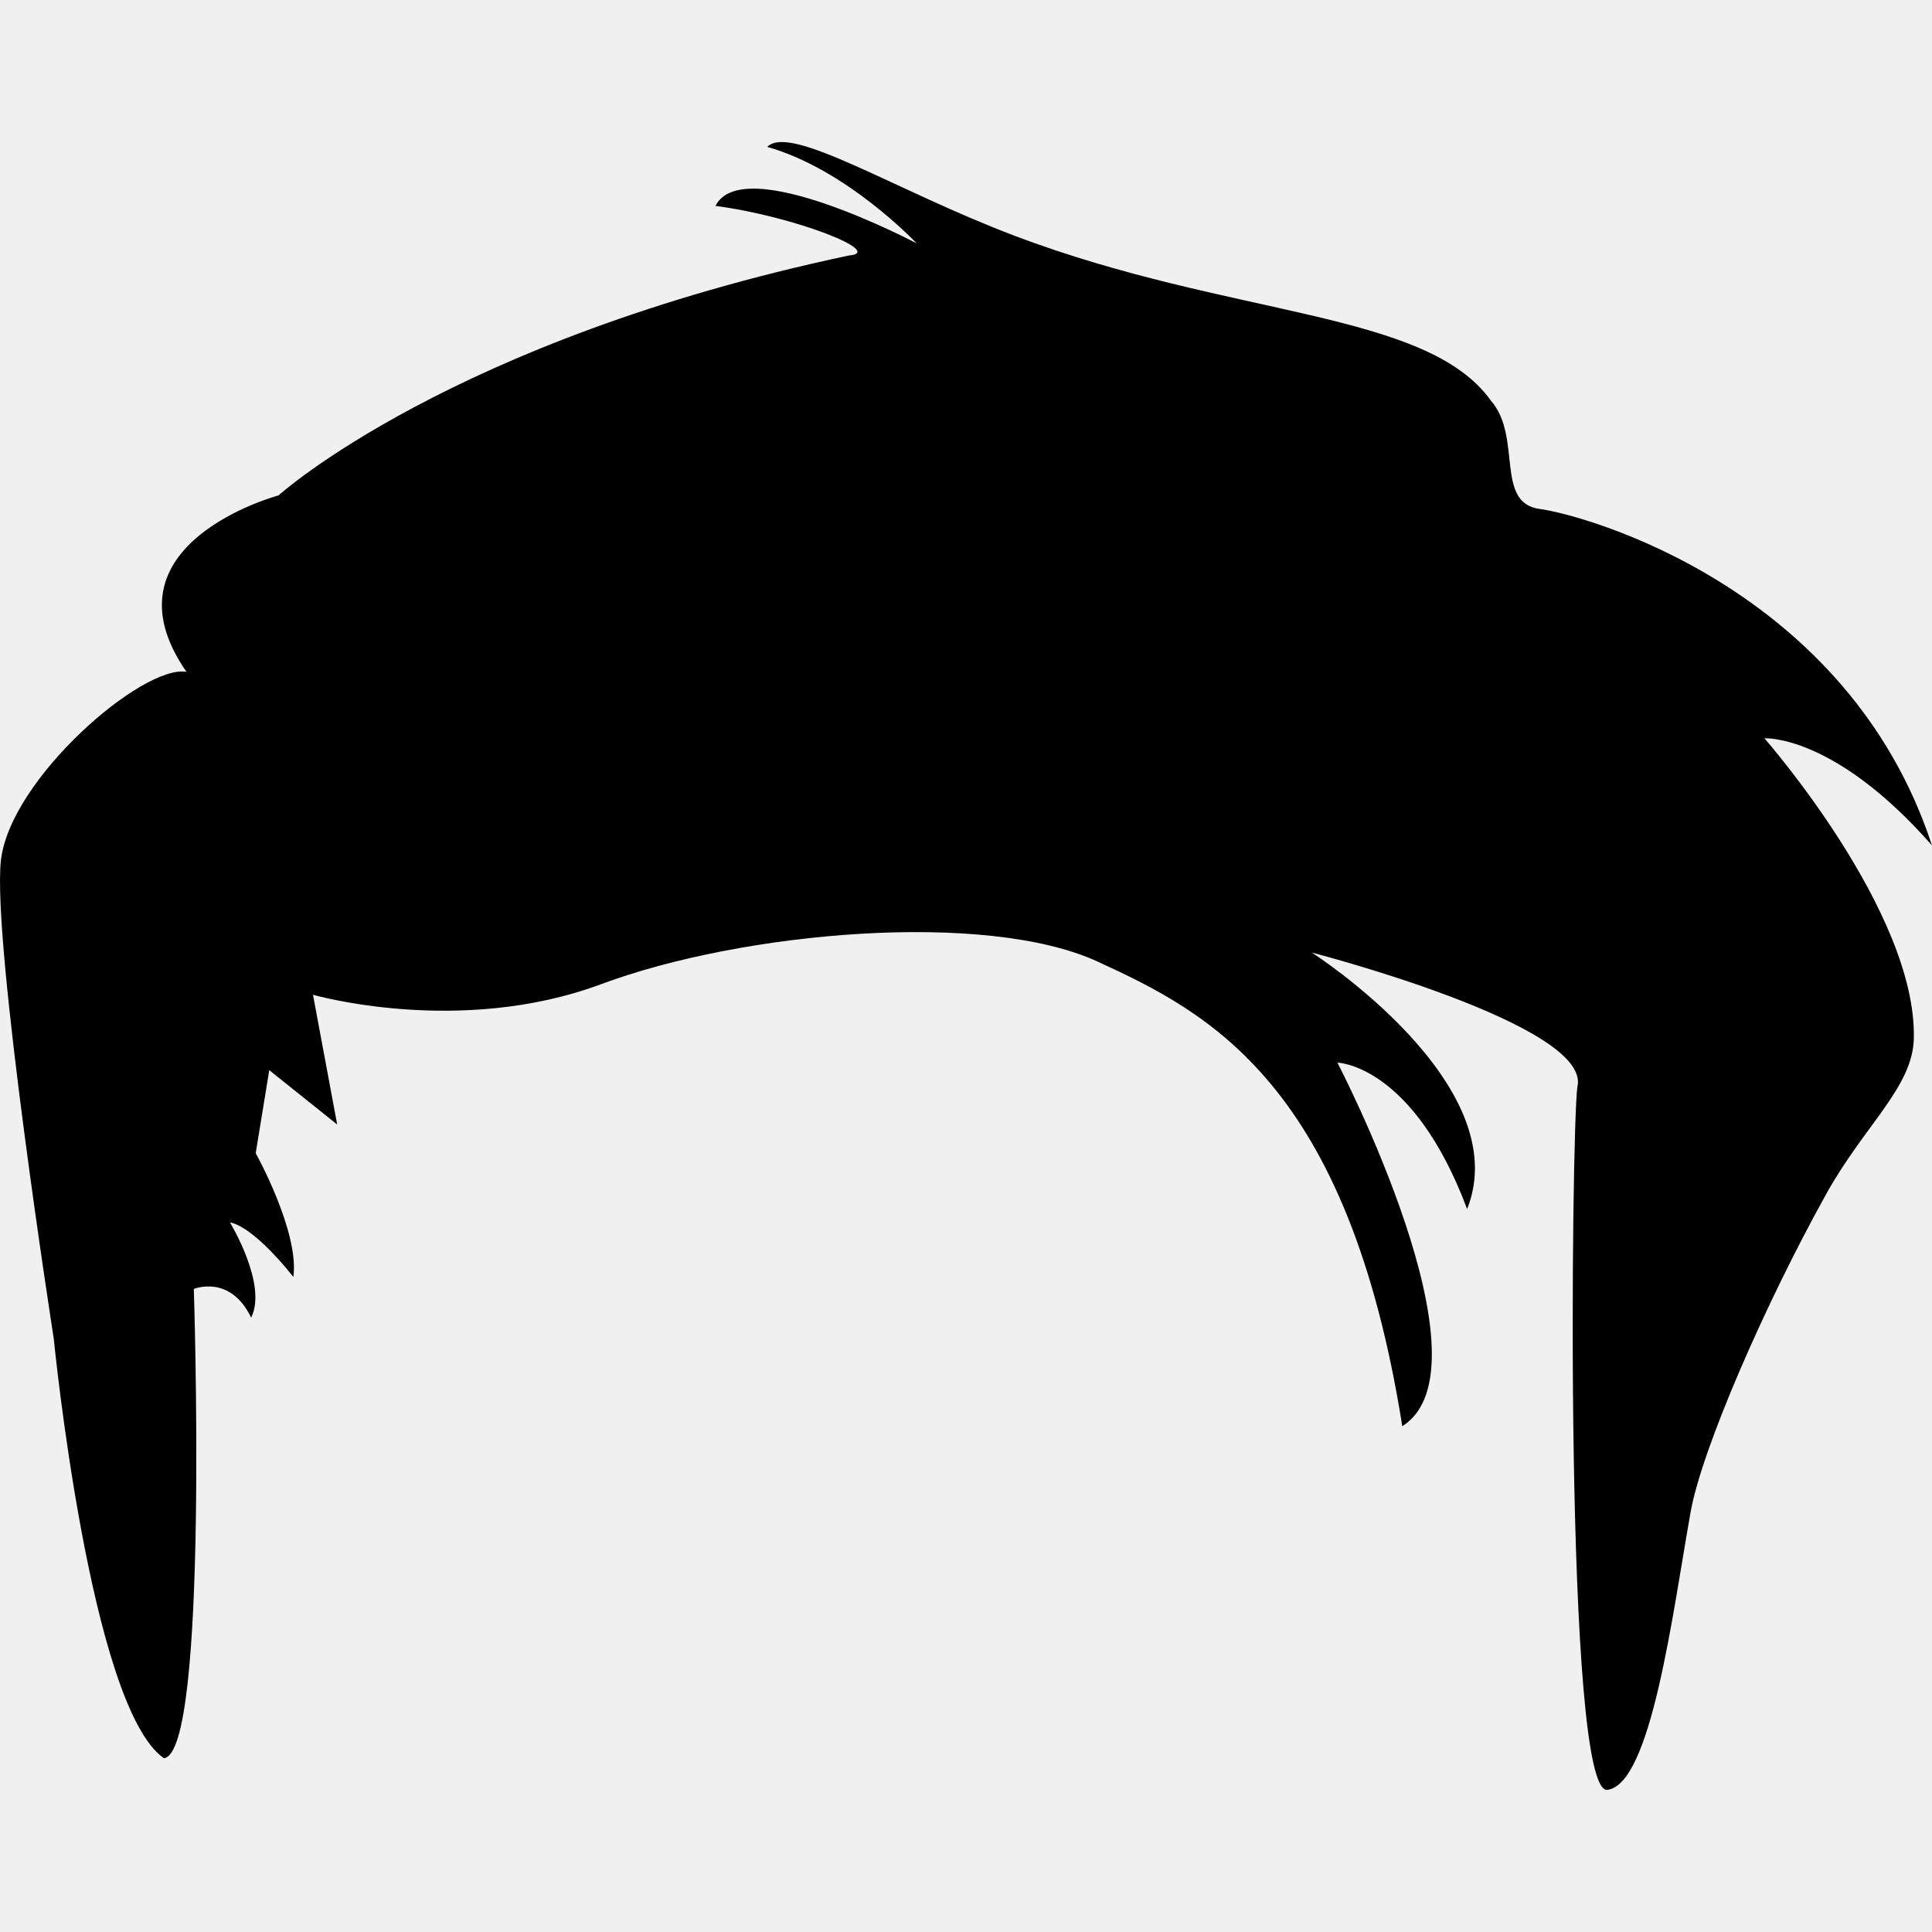
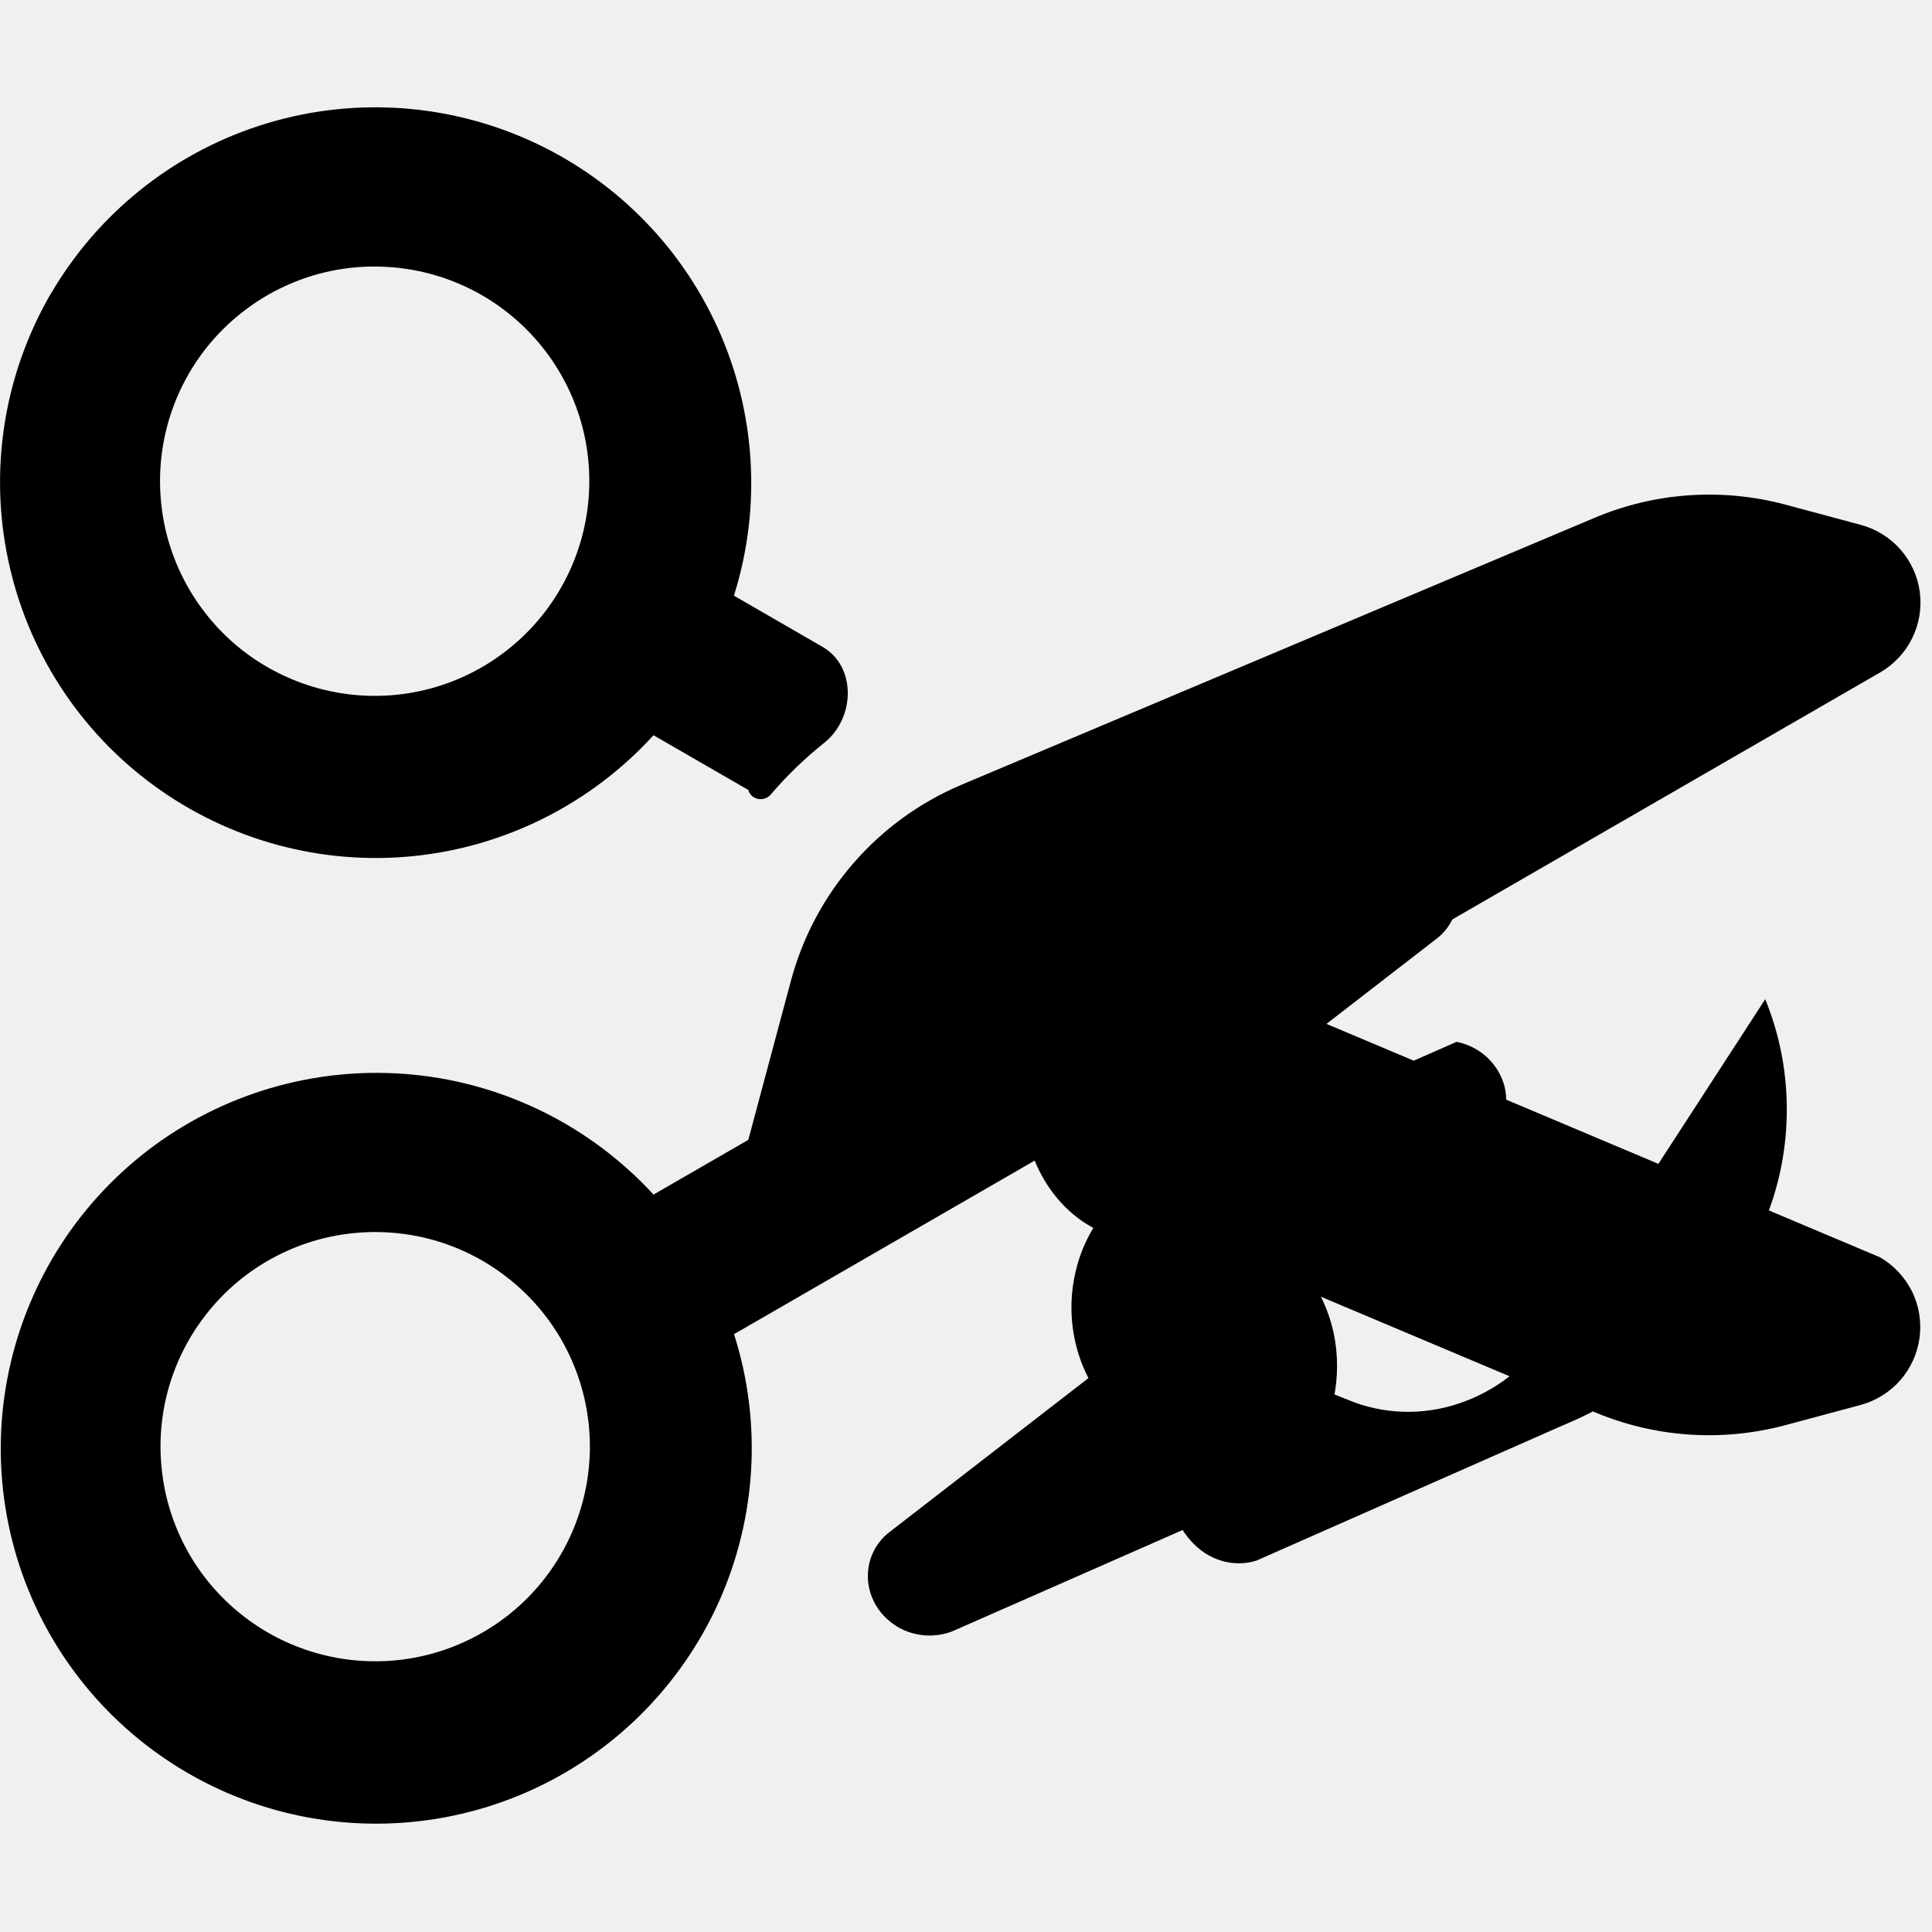
- <svg xmlns="http://www.w3.org/2000/svg" fill="#000000" version="1.1" id="Capa_1" width="800px" height="800px" viewBox="0 0 31.37 31.37" xml:space="preserve">
-   <g>
-     <path d="M2.661,28.548c-1.2-0.833-1.788-6.811-1.788-6.811s-1.005-6.443-0.858-7.766c0.147-1.323,2.302-3.186,3.013-3.062   C1.583,8.828,4.522,8.044,4.522,8.044s2.792-2.523,9.259-3.895c0.612-0.049-0.883-0.637-2.164-0.806   c0.449-0.885,3.267,0.609,3.267,0.609s-1.127-1.2-2.426-1.567c0.375-0.382,2.086,0.714,4.018,1.444   c3.519,1.332,6.678,1.205,7.731,2.675c0.515,0.588,0.059,1.661,0.793,1.76c0.734,0.098,4.997,1.273,6.369,5.462   c-1.593-1.812-2.72-1.738-2.72-1.738s2.475,2.817,2.426,4.875c-0.019,0.79-0.801,1.406-1.422,2.523   c-0.993,1.787-2.021,4.144-2.203,5.168c-0.296,1.666-0.638,4.41-1.349,4.508s-0.587-10.729-0.489-11.416   c0.245-1.003-4.312-2.179-4.312-2.179s3.331,2.131,2.522,4.164c-0.883-2.353-2.106-2.377-2.106-2.377s2.572,4.948,1.053,5.903   c-0.883-5.56-3.135-6.713-4.948-7.544c-1.813-0.834-5.757-0.491-8.06,0.367c-2.302,0.857-4.679,0.172-4.679,0.172l0.393,2.107   l-1.103-0.883l-0.22,1.348c0,0,0.709,1.272,0.612,2.009c-0.71-0.882-1.029-0.882-1.029-0.882s0.613,1.005,0.343,1.543   c-0.343-0.71-0.931-0.465-0.931-0.465S3.396,28.475,2.661,28.548z" />
+ <svg xmlns="http://www.w3.org/2000/svg" width="16" height="16" viewBox="0 0 16 16" fill="none">
+   <g clip-path="url(#clip0_8808_1317)">
+     <path fill-rule="evenodd" clip-rule="evenodd" d="M0.419 2.435C0.034 3.1 -0.091 3.883 0.067 4.634C0.224 5.385 0.654 6.052 1.274 6.505C1.894 6.958 2.659 7.167 3.423 7.09C4.186 7.013 4.895 6.656 5.412 6.089L6.197 6.542C6.219 6.624 6.327 6.645 6.383 6.58C6.517 6.423 6.665 6.28 6.828 6.15C7.082 5.946 7.094 5.52 6.812 5.357L6.078 4.933C6.308 4.203 6.26 3.414 5.944 2.716C5.628 2.019 5.066 1.463 4.366 1.154C3.666 0.845 2.876 0.804 2.148 1.041C1.42 1.277 0.805 1.774 0.42 2.435M2.224 5.53C2.02 5.415 1.841 5.259 1.698 5.074C1.554 4.889 1.449 4.677 1.387 4.451C1.326 4.224 1.31 3.988 1.34 3.756C1.37 3.523 1.446 3.299 1.563 3.096C1.68 2.893 1.837 2.715 2.023 2.573C2.209 2.43 2.422 2.326 2.648 2.266C2.875 2.206 3.111 2.192 3.344 2.224C3.576 2.255 3.8 2.333 4.002 2.451C4.407 2.689 4.702 3.077 4.822 3.531C4.941 3.984 4.877 4.467 4.642 4.874C4.408 5.28 4.022 5.578 3.569 5.701C3.116 5.824 2.632 5.762 2.224 5.53ZM7.963 6.499C7.62 6.644 7.314 6.865 7.07 7.146C6.825 7.426 6.648 7.759 6.551 8.119L6.197 9.44L5.412 9.893C4.894 9.329 4.186 8.975 3.424 8.9C2.662 8.825 1.899 9.033 1.28 9.485C0.662 9.938 0.233 10.602 0.074 11.351C-0.085 12.101 0.038 12.882 0.42 13.546C0.803 14.211 1.419 14.71 2.148 14.949C2.877 15.187 3.669 15.148 4.371 14.838C5.073 14.528 5.635 13.97 5.951 13.271C6.266 12.571 6.312 11.78 6.079 11.049L15.572 5.568C15.686 5.502 15.778 5.403 15.836 5.285C15.894 5.167 15.916 5.034 15.899 4.904C15.882 4.773 15.826 4.65 15.739 4.551C15.652 4.452 15.538 4.381 15.411 4.347L14.786 4.179C14.261 4.039 13.704 4.077 13.204 4.289L7.963 6.499ZM1.573 12.88C1.455 12.678 1.377 12.454 1.346 12.222C1.314 11.989 1.328 11.753 1.388 11.526C1.448 11.3 1.552 11.087 1.695 10.901C1.837 10.714 2.015 10.558 2.218 10.441C2.421 10.324 2.645 10.248 2.878 10.218C3.11 10.188 3.347 10.204 3.573 10.265C3.799 10.326 4.011 10.432 4.196 10.576C4.382 10.719 4.537 10.898 4.653 11.102C4.885 11.51 4.946 11.993 4.823 12.446C4.7 12.899 4.403 13.286 3.996 13.52C3.589 13.755 3.107 13.819 2.653 13.699C2.199 13.579 1.811 13.285 1.573 12.88Z" fill="black" />
+     <path d="M10.242 9.671C10.17 9.712 10.111 9.773 10.072 9.846C10.033 9.919 10.015 10.001 10.02 10.084C10.026 10.166 10.054 10.246 10.102 10.313C10.15 10.381 10.215 10.434 10.292 10.466L13.202 11.693C13.703 11.905 14.259 11.943 14.784 11.803L15.41 11.635C15.537 11.6 15.651 11.529 15.738 11.43C15.824 11.331 15.88 11.208 15.897 11.078C15.914 10.947 15.893 10.814 15.835 10.696C15.776 10.578 15.685 10.48 15.571 10.413L10.33 8.203C9.83 7.991 9.274 7.953 8.749 8.093L8.123 8.261C8.061 8.278 8.007 8.311 7.966 8.358C7.925 8.404 7.899 8.462 7.89 8.524C7.882 8.586 7.892 8.65 7.919 8.708C7.947 8.766 7.99 8.815 8.045 8.849L9.464 9.412C9.529 9.437 9.599 9.444 9.668 9.434C9.736 9.424 9.8 9.397 9.854 9.355L11.888 7.781C11.962 7.727 12.018 7.652 12.049 7.565C12.079 7.478 12.083 7.384 12.06 7.294C12.037 7.205 11.987 7.122 11.917 7.057C11.847 6.992 11.76 6.947 11.664 6.928L9.145 8.036C8.987 8.103 8.847 8.212 8.736 8.354C8.625 8.495 8.546 8.664 8.505 8.848C8.465 9.031 8.465 9.224 8.506 9.407C8.546 9.591 8.625 9.76 8.737 9.901C8.849 10.042 8.989 10.148 9.144 10.211L9.306 10.768C9.336 10.878 9.389 10.978 9.461 11.058C9.532 11.139 9.62 11.196 9.715 11.225C9.811 11.254 9.912 11.254 10.008 11.224C10.104 11.194 10.192 11.136 10.262 11.055L12.287 9.482C12.361 9.427 12.417 9.352 12.447 9.265C12.478 9.178 12.482 9.084 12.459 8.994C12.435 8.905 12.386 8.822 12.316 8.757C12.246 8.692 12.159 8.647 12.063 8.628L9.544 9.736C9.386 9.804 9.246 9.912 9.135 10.054C9.023 10.195 8.944 10.364 8.904 10.548C8.863 10.731 8.863 10.924 8.904 11.108C8.944 11.291 9.024 11.46 9.136 11.601C9.248 11.742 9.388 11.848 9.543 11.911L9.705 12.468C9.735 12.578 9.788 12.678 9.86 12.758C9.931 12.839 10.018 12.896 10.114 12.925C10.209 12.954 10.31 12.954 10.406 12.924L12.941 11.805L12.952 11.801L12.961 11.797L12.968 11.794L12.974 11.791C13.355 11.631 13.699 11.39 13.987 11.083C14.276 10.776 14.503 10.411 14.655 10.008C14.755 9.732 14.803 9.436 14.797 9.138C14.791 8.839 14.73 8.547 14.619 8.275L12.854 10.995C12.695 11.271 12.437 11.489 12.138 11.603C11.839 11.718 11.515 11.722 11.217 11.614L9.798 11.052C9.732 11.027 9.663 11.019 9.594 11.029C9.526 11.039 9.462 11.066 9.408 11.108L7.374 12.682C7.3 12.736 7.244 12.812 7.213 12.899C7.183 12.986 7.179 13.08 7.202 13.169C7.225 13.259 7.274 13.341 7.344 13.406C7.415 13.472 7.502 13.517 7.598 13.535C7.694 13.554 7.794 13.545 7.884 13.511L10.403 12.403C10.561 12.335 10.701 12.227 10.812 12.085C10.923 11.944 11.002 11.775 11.043 11.591C11.083 11.408 11.083 11.215 11.043 11.031C11.002 10.848 10.923 10.679 10.811 10.538C10.699 10.397 10.559 10.291 10.404 10.228L10.242 9.671Z" fill="black" />
  </g>
+   <defs>
+     <clipPath id="clip0_8808_1317">
+       <rect width="16" height="16" fill="white" />
+     </clipPath>
+   </defs>
</svg>
